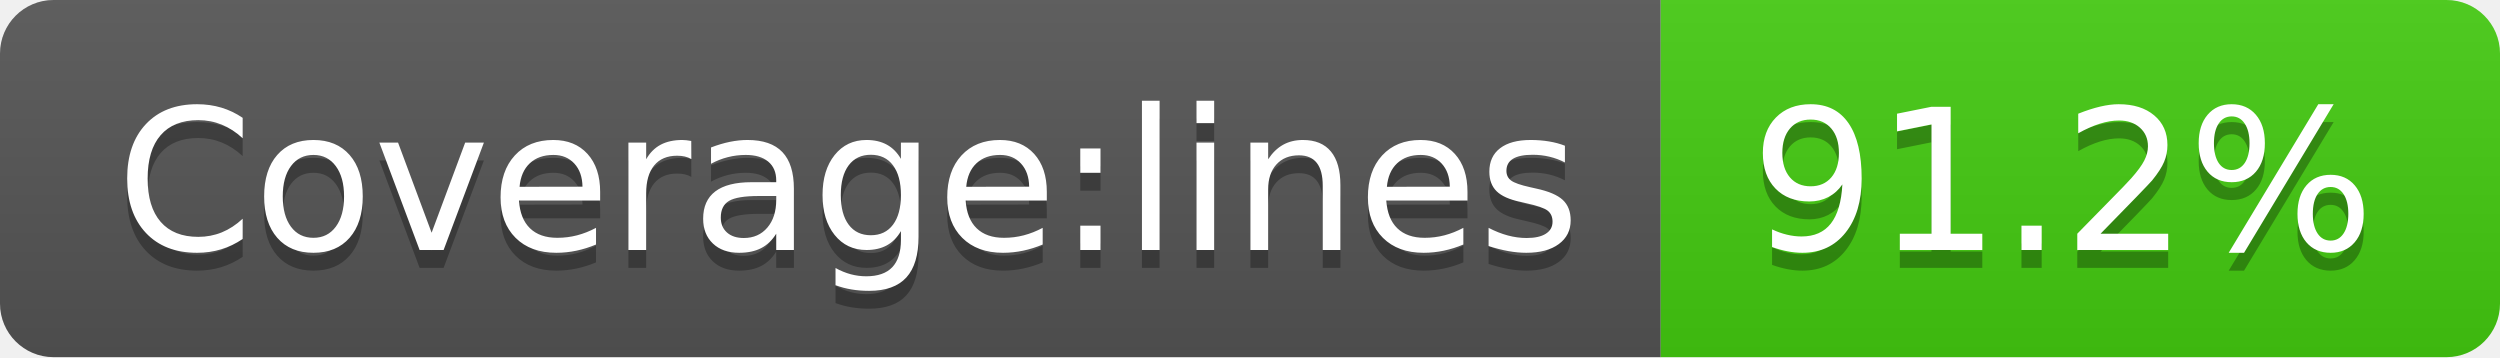
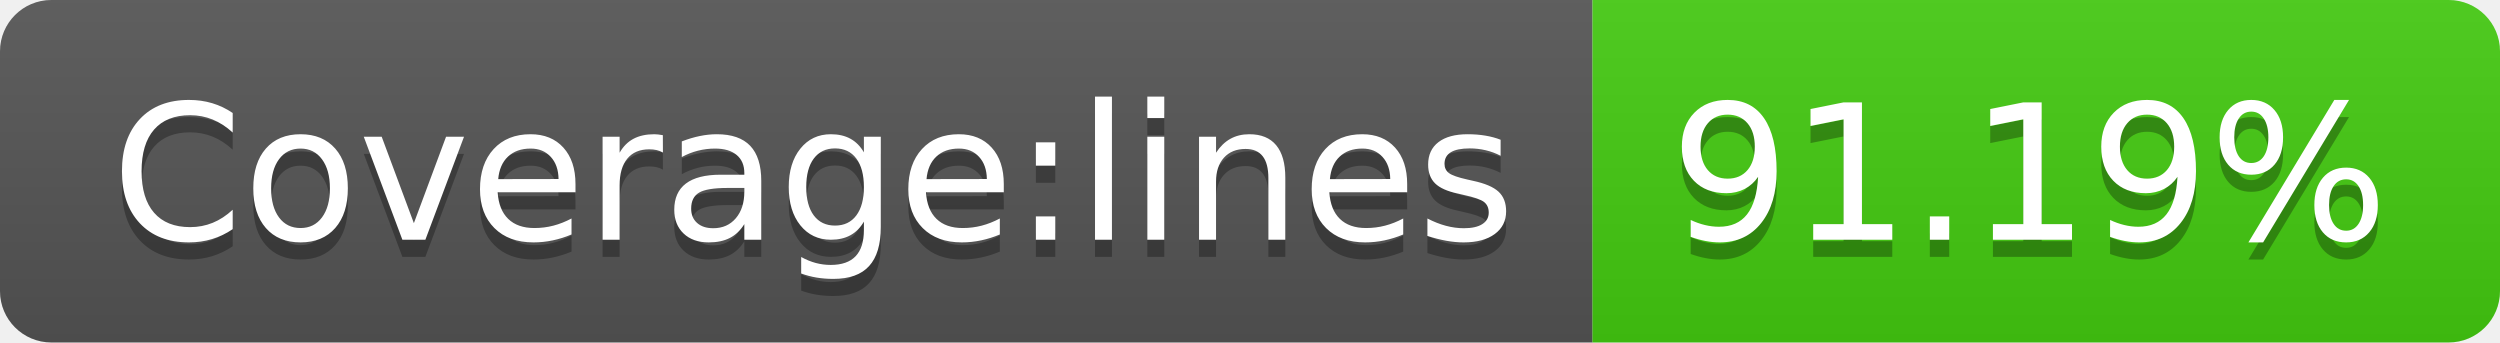
- <svg xmlns="http://www.w3.org/2000/svg" width="140" height="20">
+ <svg xmlns="http://www.w3.org/2000/svg" width="146" height="20">
  <linearGradient id="s" x2="0" y2="100%">
    <stop offset="0" stop-color="#bbb" stop-opacity=".1" />
    <stop offset="1" stop-opacity=".1" />
  </linearGradient>
  <clipPath id="r">
-     <rect width="140" height="20" rx="3" fill="#fff" />
+     <rect width="146" height="20" rx="3" fill="#fff" />
  </clipPath>
  <g clip-path="url(#r)">
    <rect width="93" height="20" fill="#555" />
-     <rect x="93" width="47" height="20" fill="#4c1" />
-     <rect width="140" height="20" fill="url(#s)" />
+     <rect x="93" width="53" height="20" fill="#4c1" />
+     <rect width="146" height="20" fill="url(#s)" />
  </g>
  <g fill="#fff" text-anchor="middle" font-family="Verdana,Geneva,DejaVu Sans,sans-serif" text-rendering="geometricPrecision" font-size="110">
    <text x="475" y="150" fill="#010101" fill-opacity=".3" transform="scale(.1)" textLength="830">Coverage:lines</text>
    <text x="475" y="140" transform="scale(.1)" textLength="830">Coverage:lines</text>
-     <text x="1155" y="150" fill="#010101" fill-opacity=".3" transform="scale(.1)" textLength="370">91.2%</text>
-     <text x="1155" y="140" transform="scale(.1)" textLength="370">91.2%</text>
+     <text x="1185" y="150" fill="#010101" fill-opacity=".3" transform="scale(.1)" textLength="430">91.19%</text>
+     <text x="1185" y="140" transform="scale(.1)" textLength="430">91.19%</text>
  </g>
</svg>
